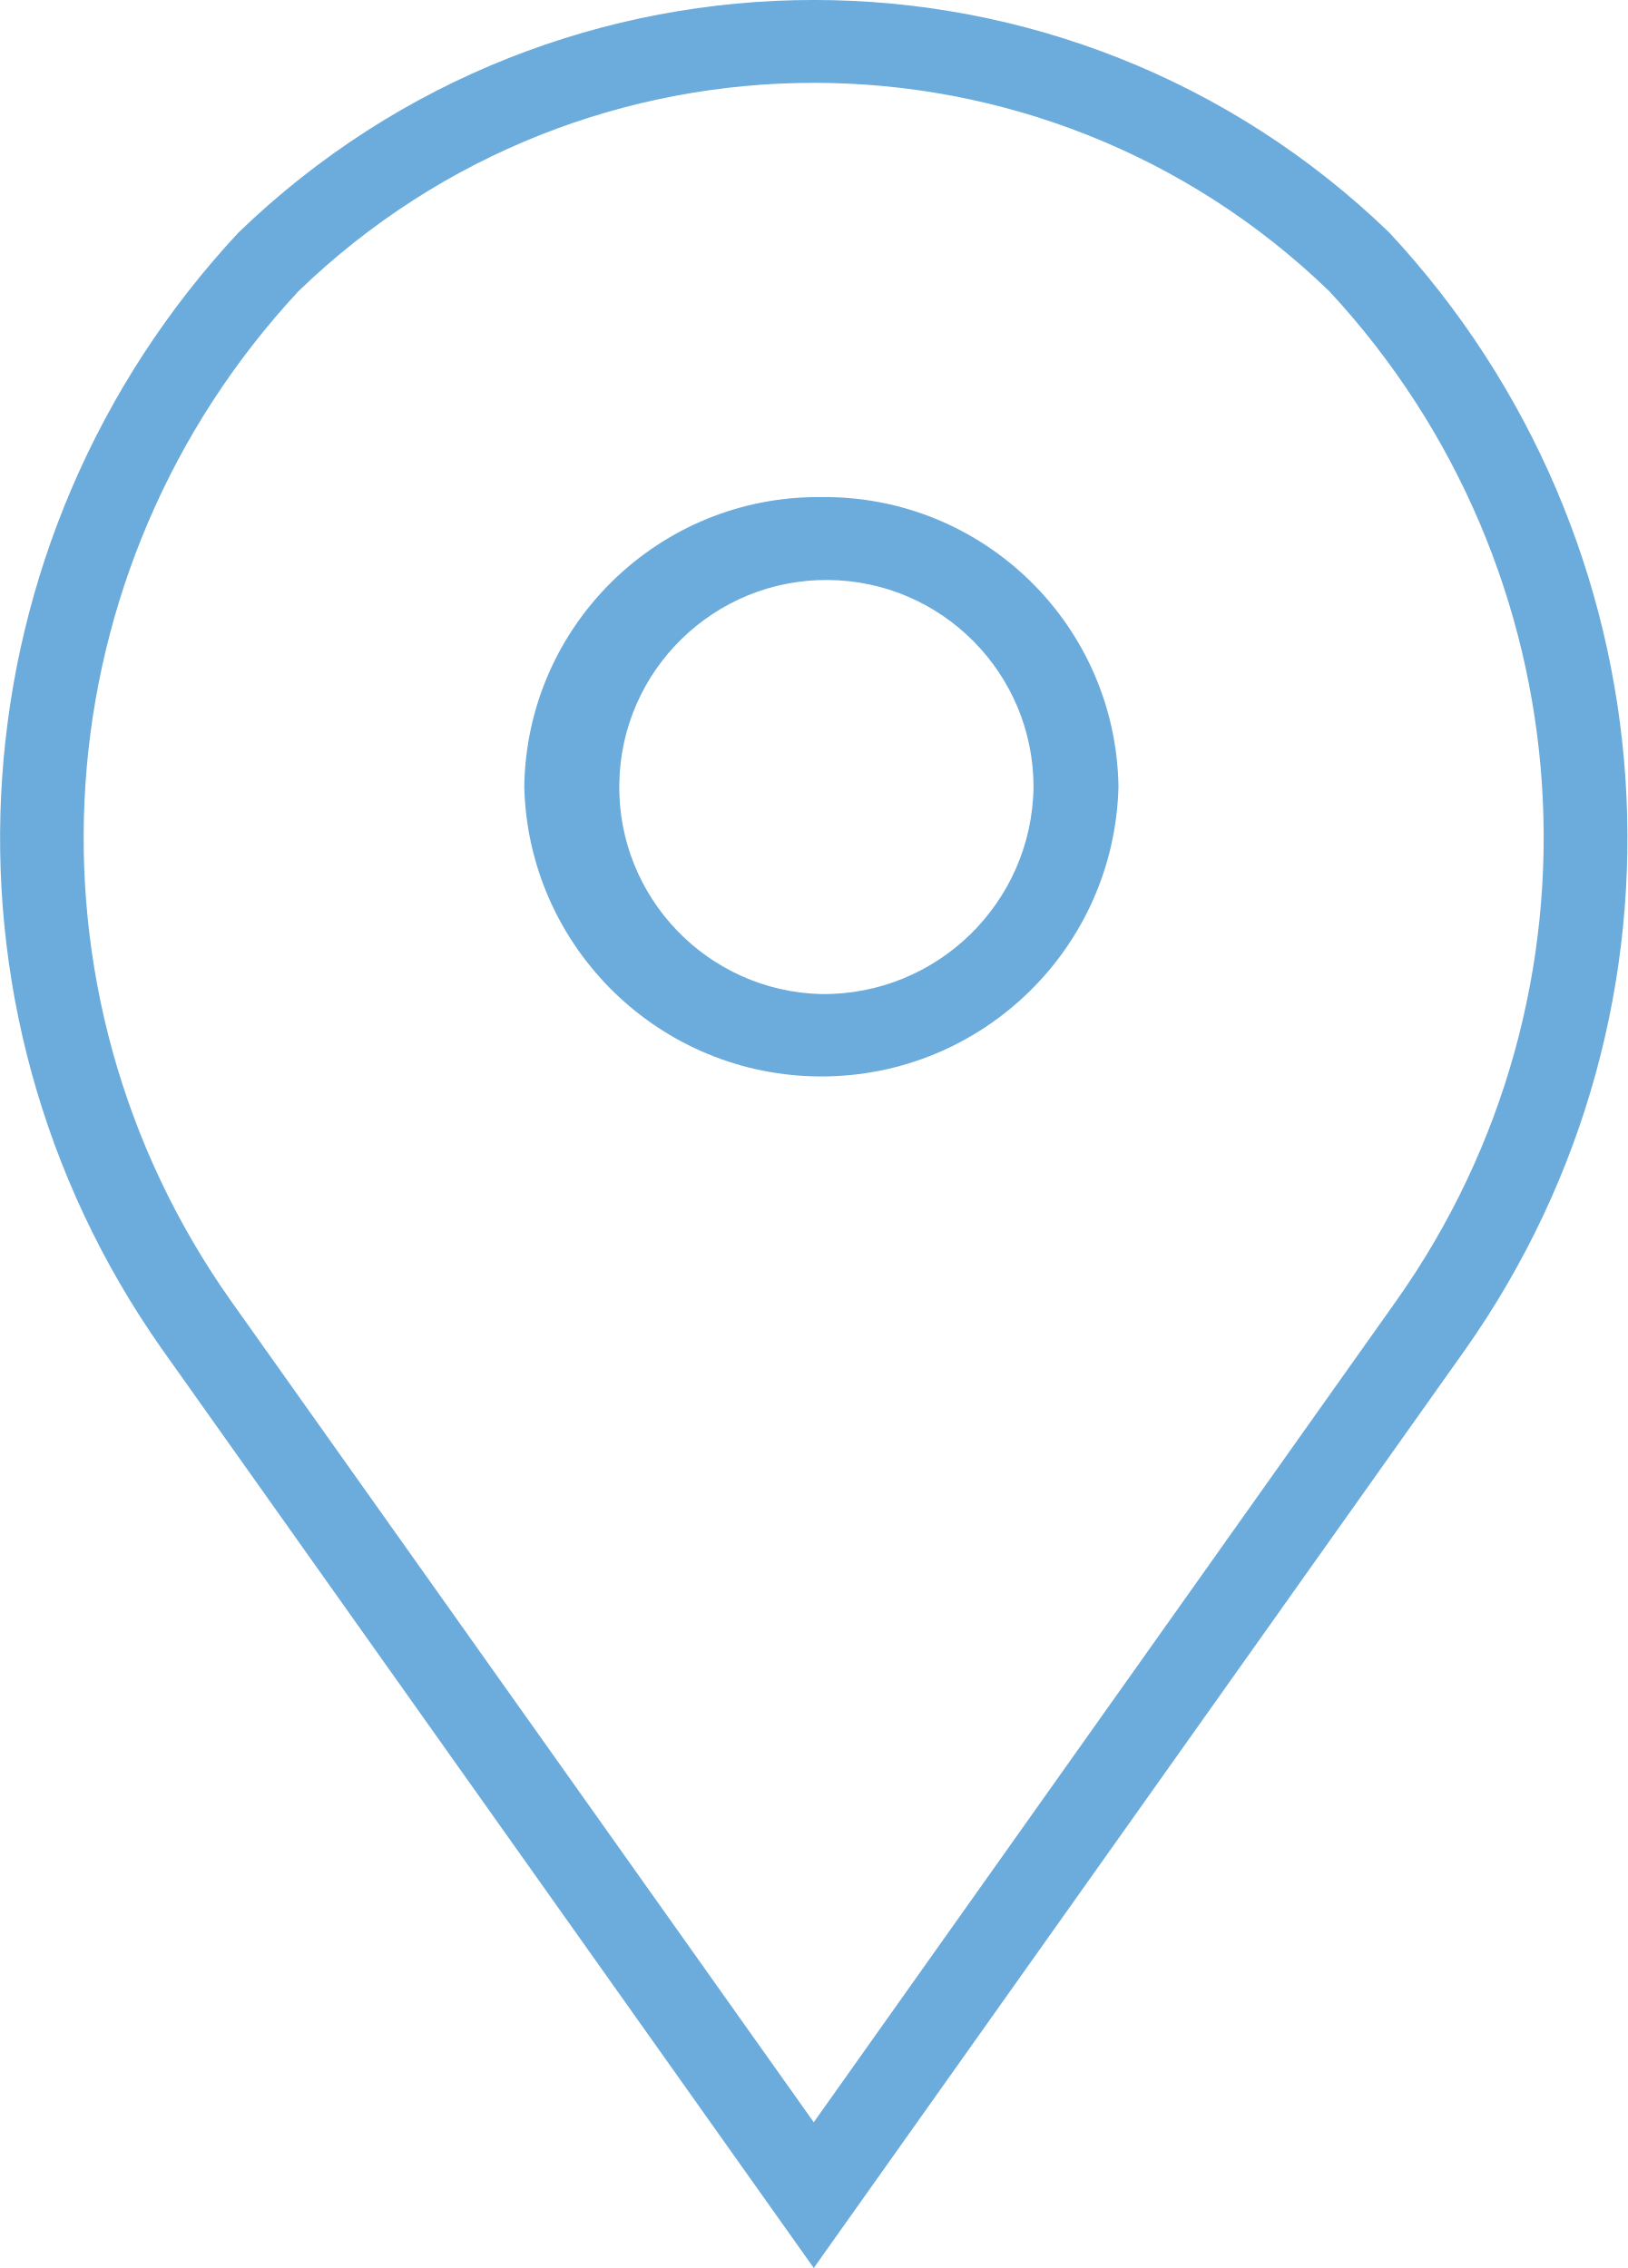
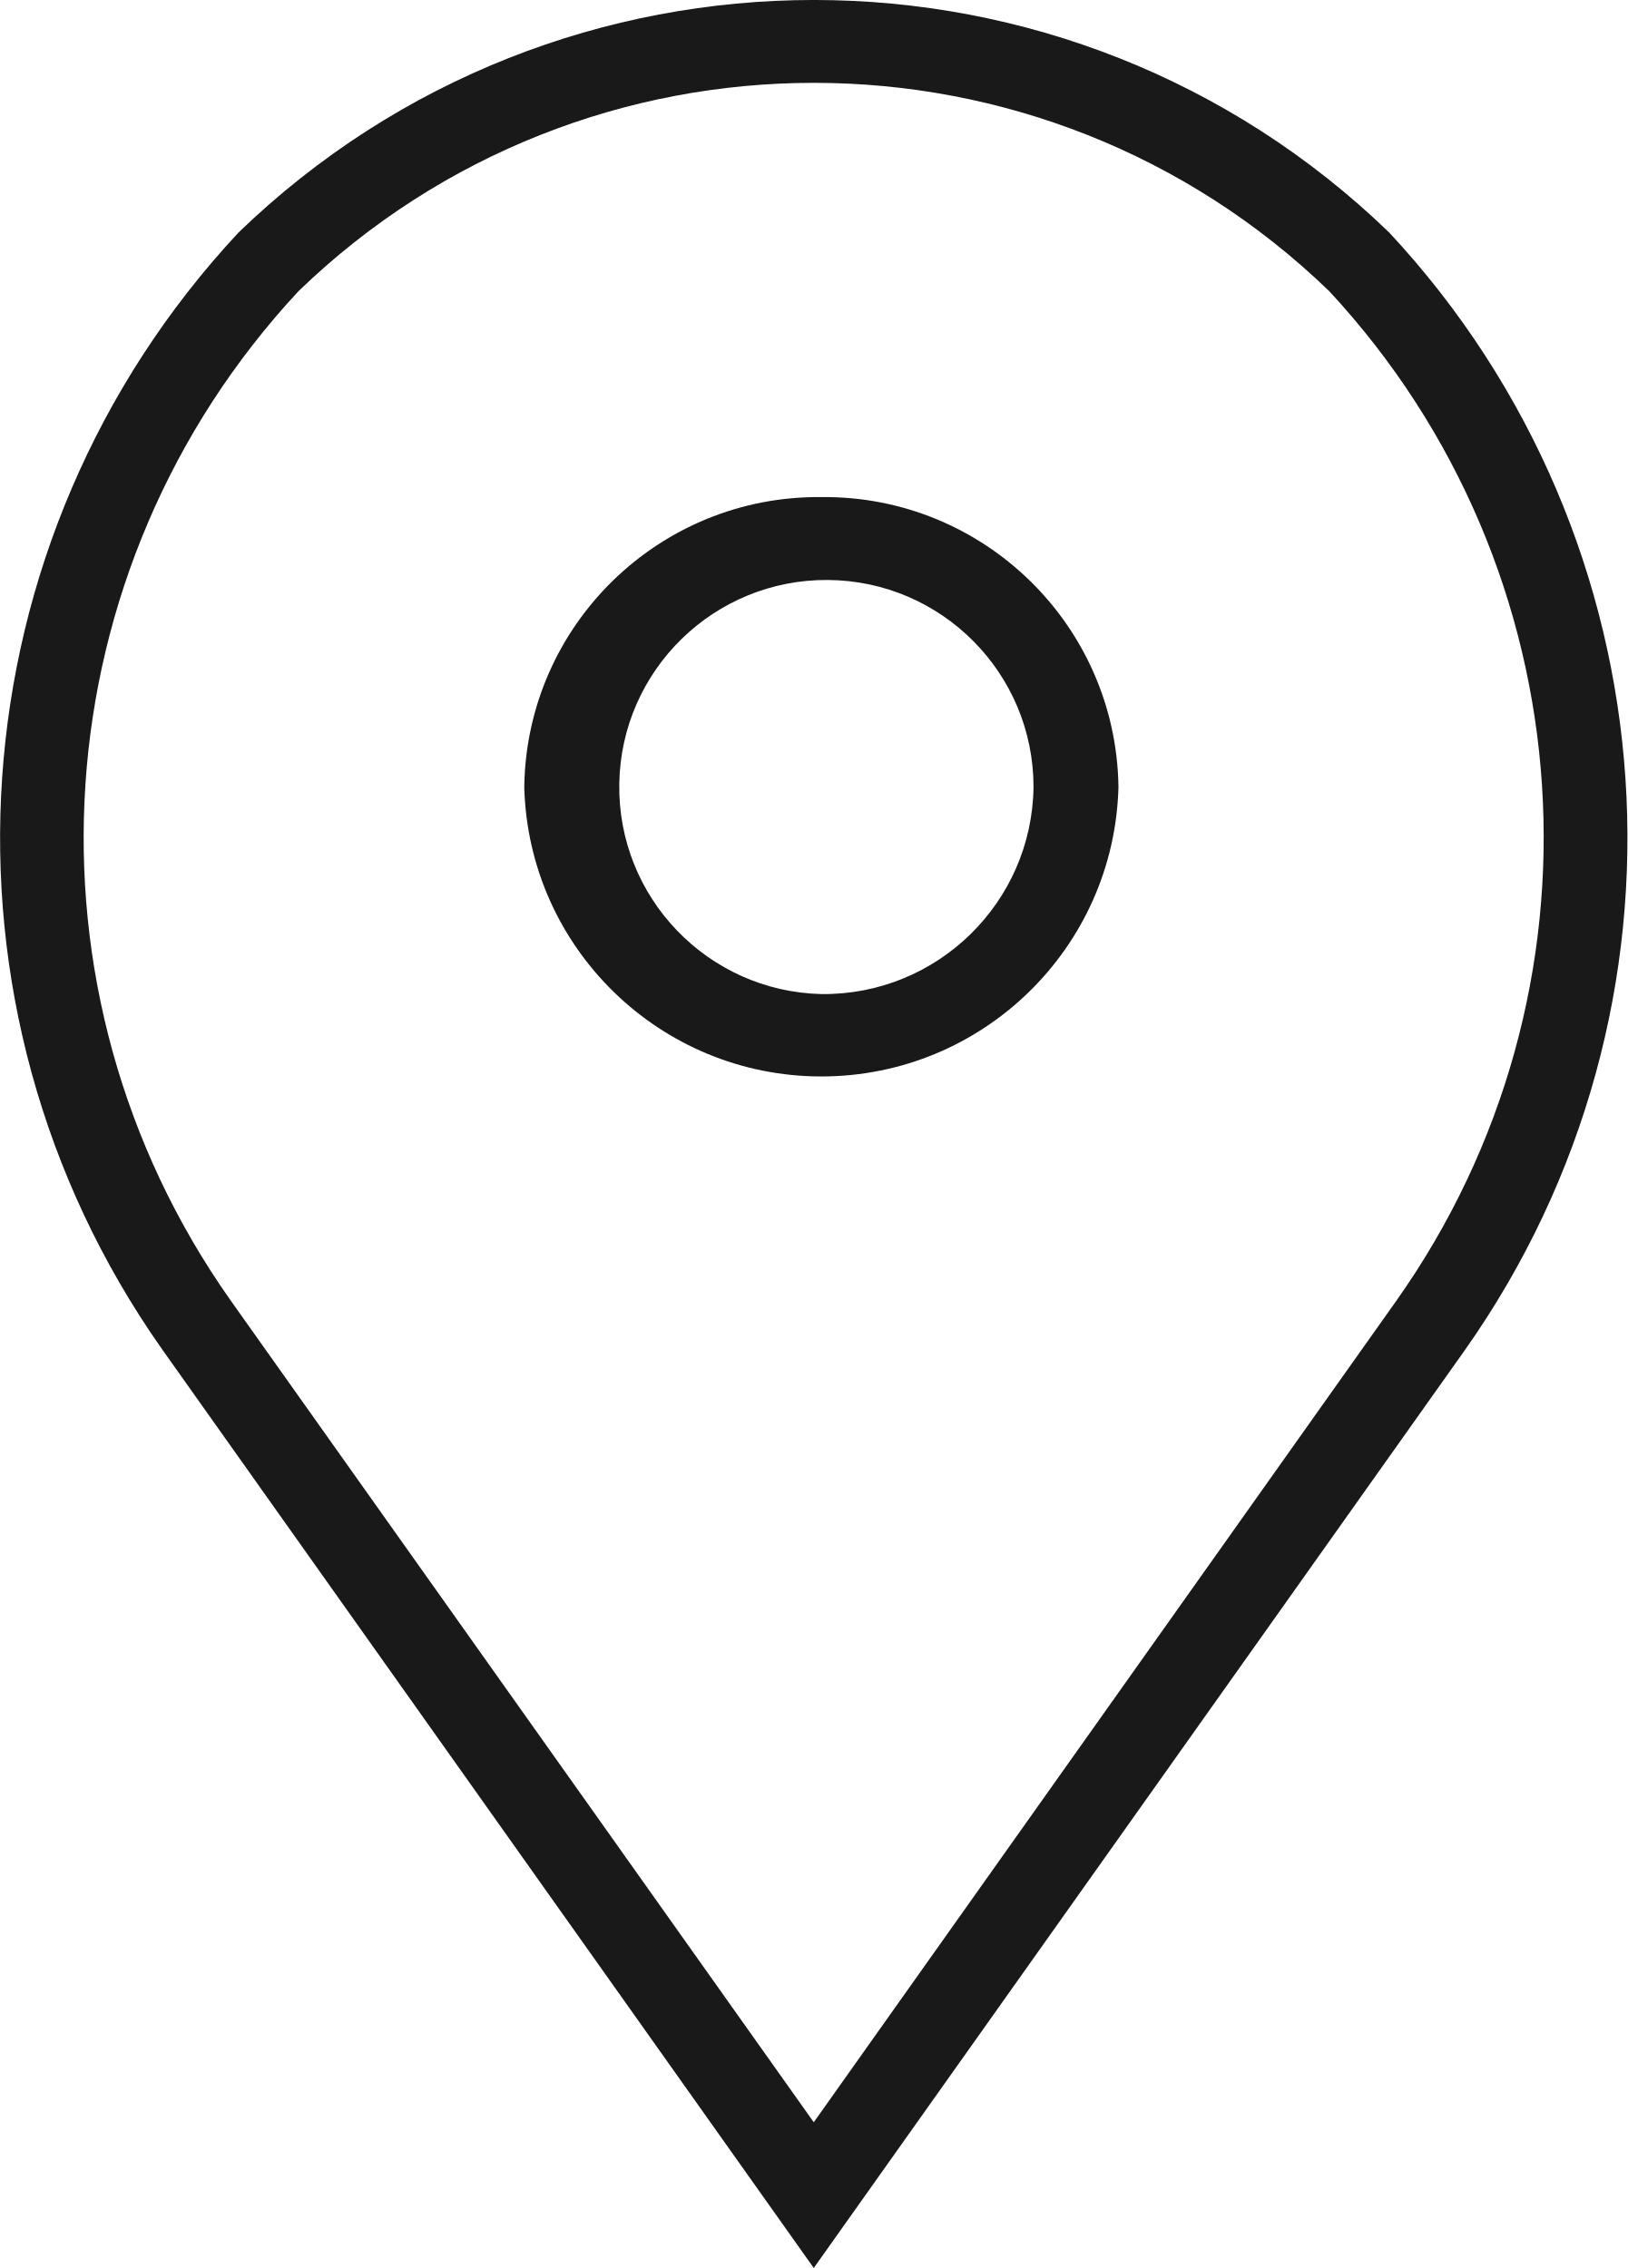
<svg xmlns="http://www.w3.org/2000/svg" width="16.5" height="23" viewBox="0 0 16.5 23">
  <defs>
    <clipPath id="clip-path" transform="translate(-3.25)">
      <rect width="23" height="23" style="fill:none" />
    </clipPath>
-     <style>
-             .cls-4{fill:#5ba3d9}
-         </style>
  </defs>
  <g id="Layer_2" data-name="Layer 2">
    <g id="Layer_1-2" data-name="Layer 1">
      <g style="clip-path:url(#clip-path)">
        <g style="opacity:.9">
          <path class="cls-4" d="M11.577,5.041a2.981,2.981,0,0,0-3.012,2.94,3.013,3.013,0,0,0,6.024,0A2.981,2.981,0,0,0,11.577,5.041Zm0,5.04a2.1,2.1,0,1,1,2.151-2.1A2.128,2.128,0,0,1,11.577,10.081Z" transform="translate(-3.25)" />
          <path class="cls-4" d="M17.335,2.359a8.393,8.393,0,0,0-11.668,0A9.007,9.007,0,0,0,4.891,13.68L11.5,23l6.6-9.307A9.01,9.01,0,0,0,17.335,2.359ZM17.4,13.2l-5.9,8.322L5.589,13.189A8.138,8.138,0,0,1,6.276,2.953a7.517,7.517,0,0,1,10.45,0A8.141,8.141,0,0,1,17.4,13.2Z" transform="translate(-3.25)" />
        </g>
      </g>
    </g>
  </g>
</svg>
